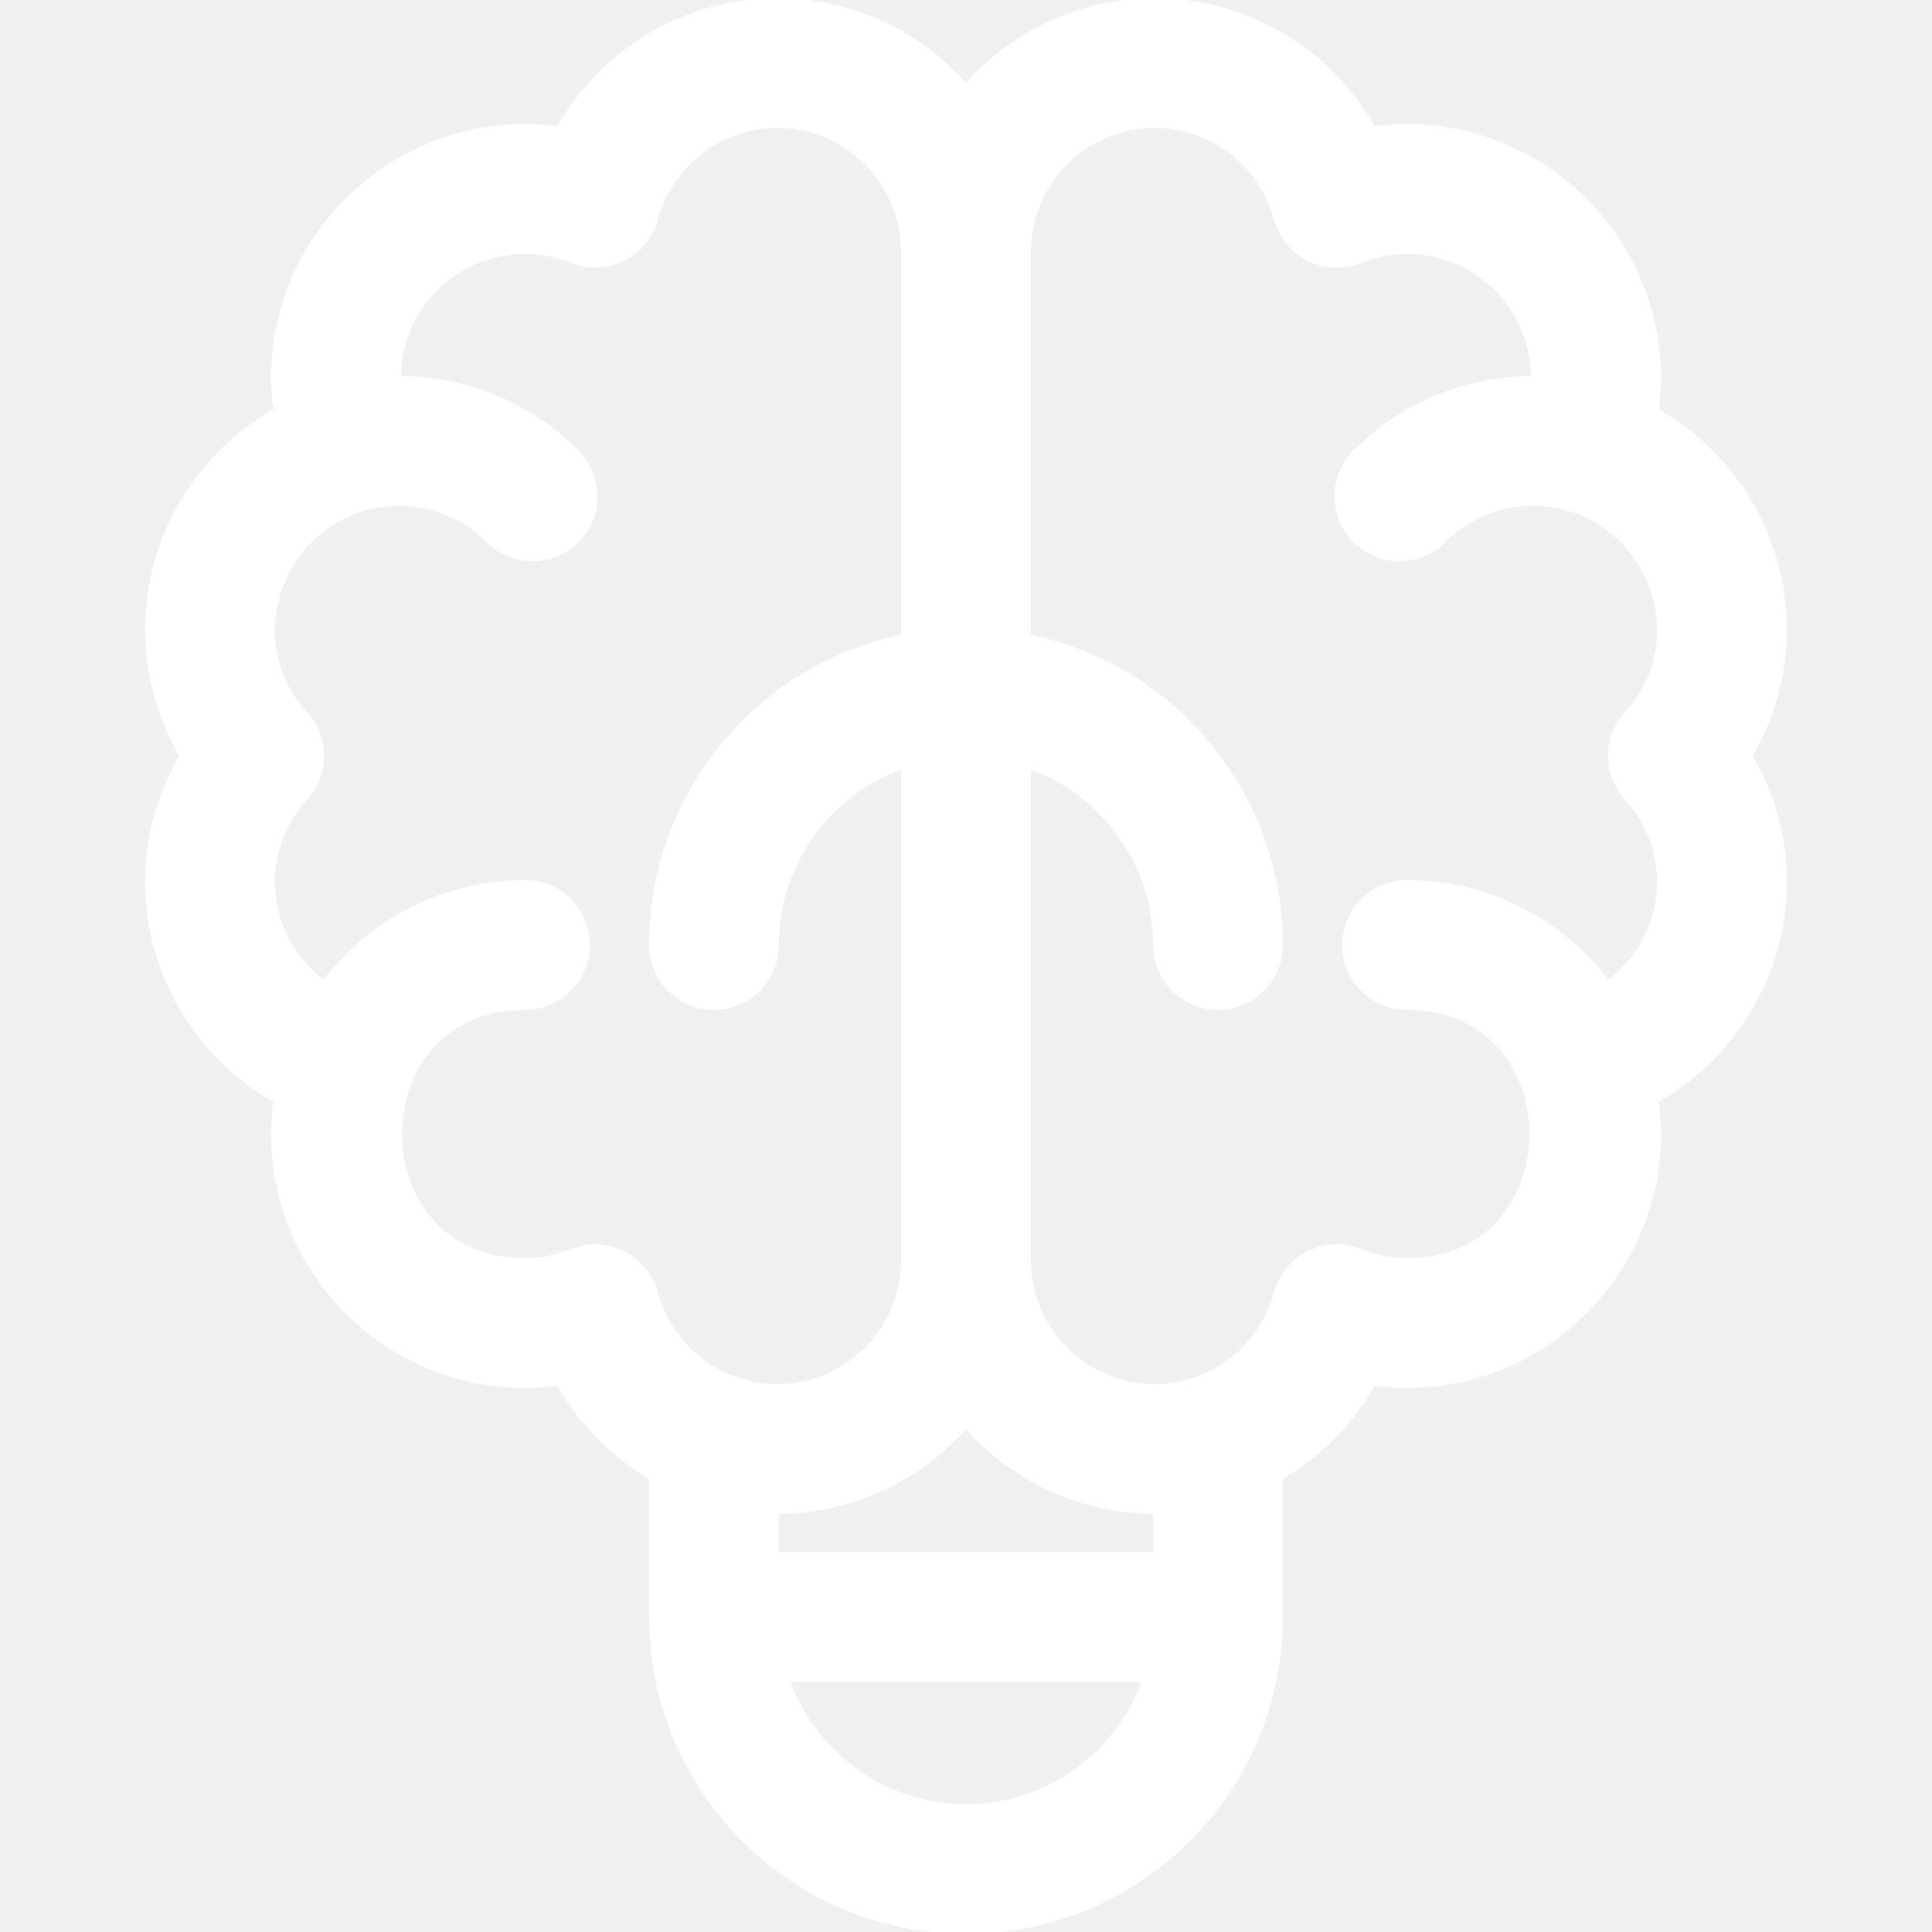
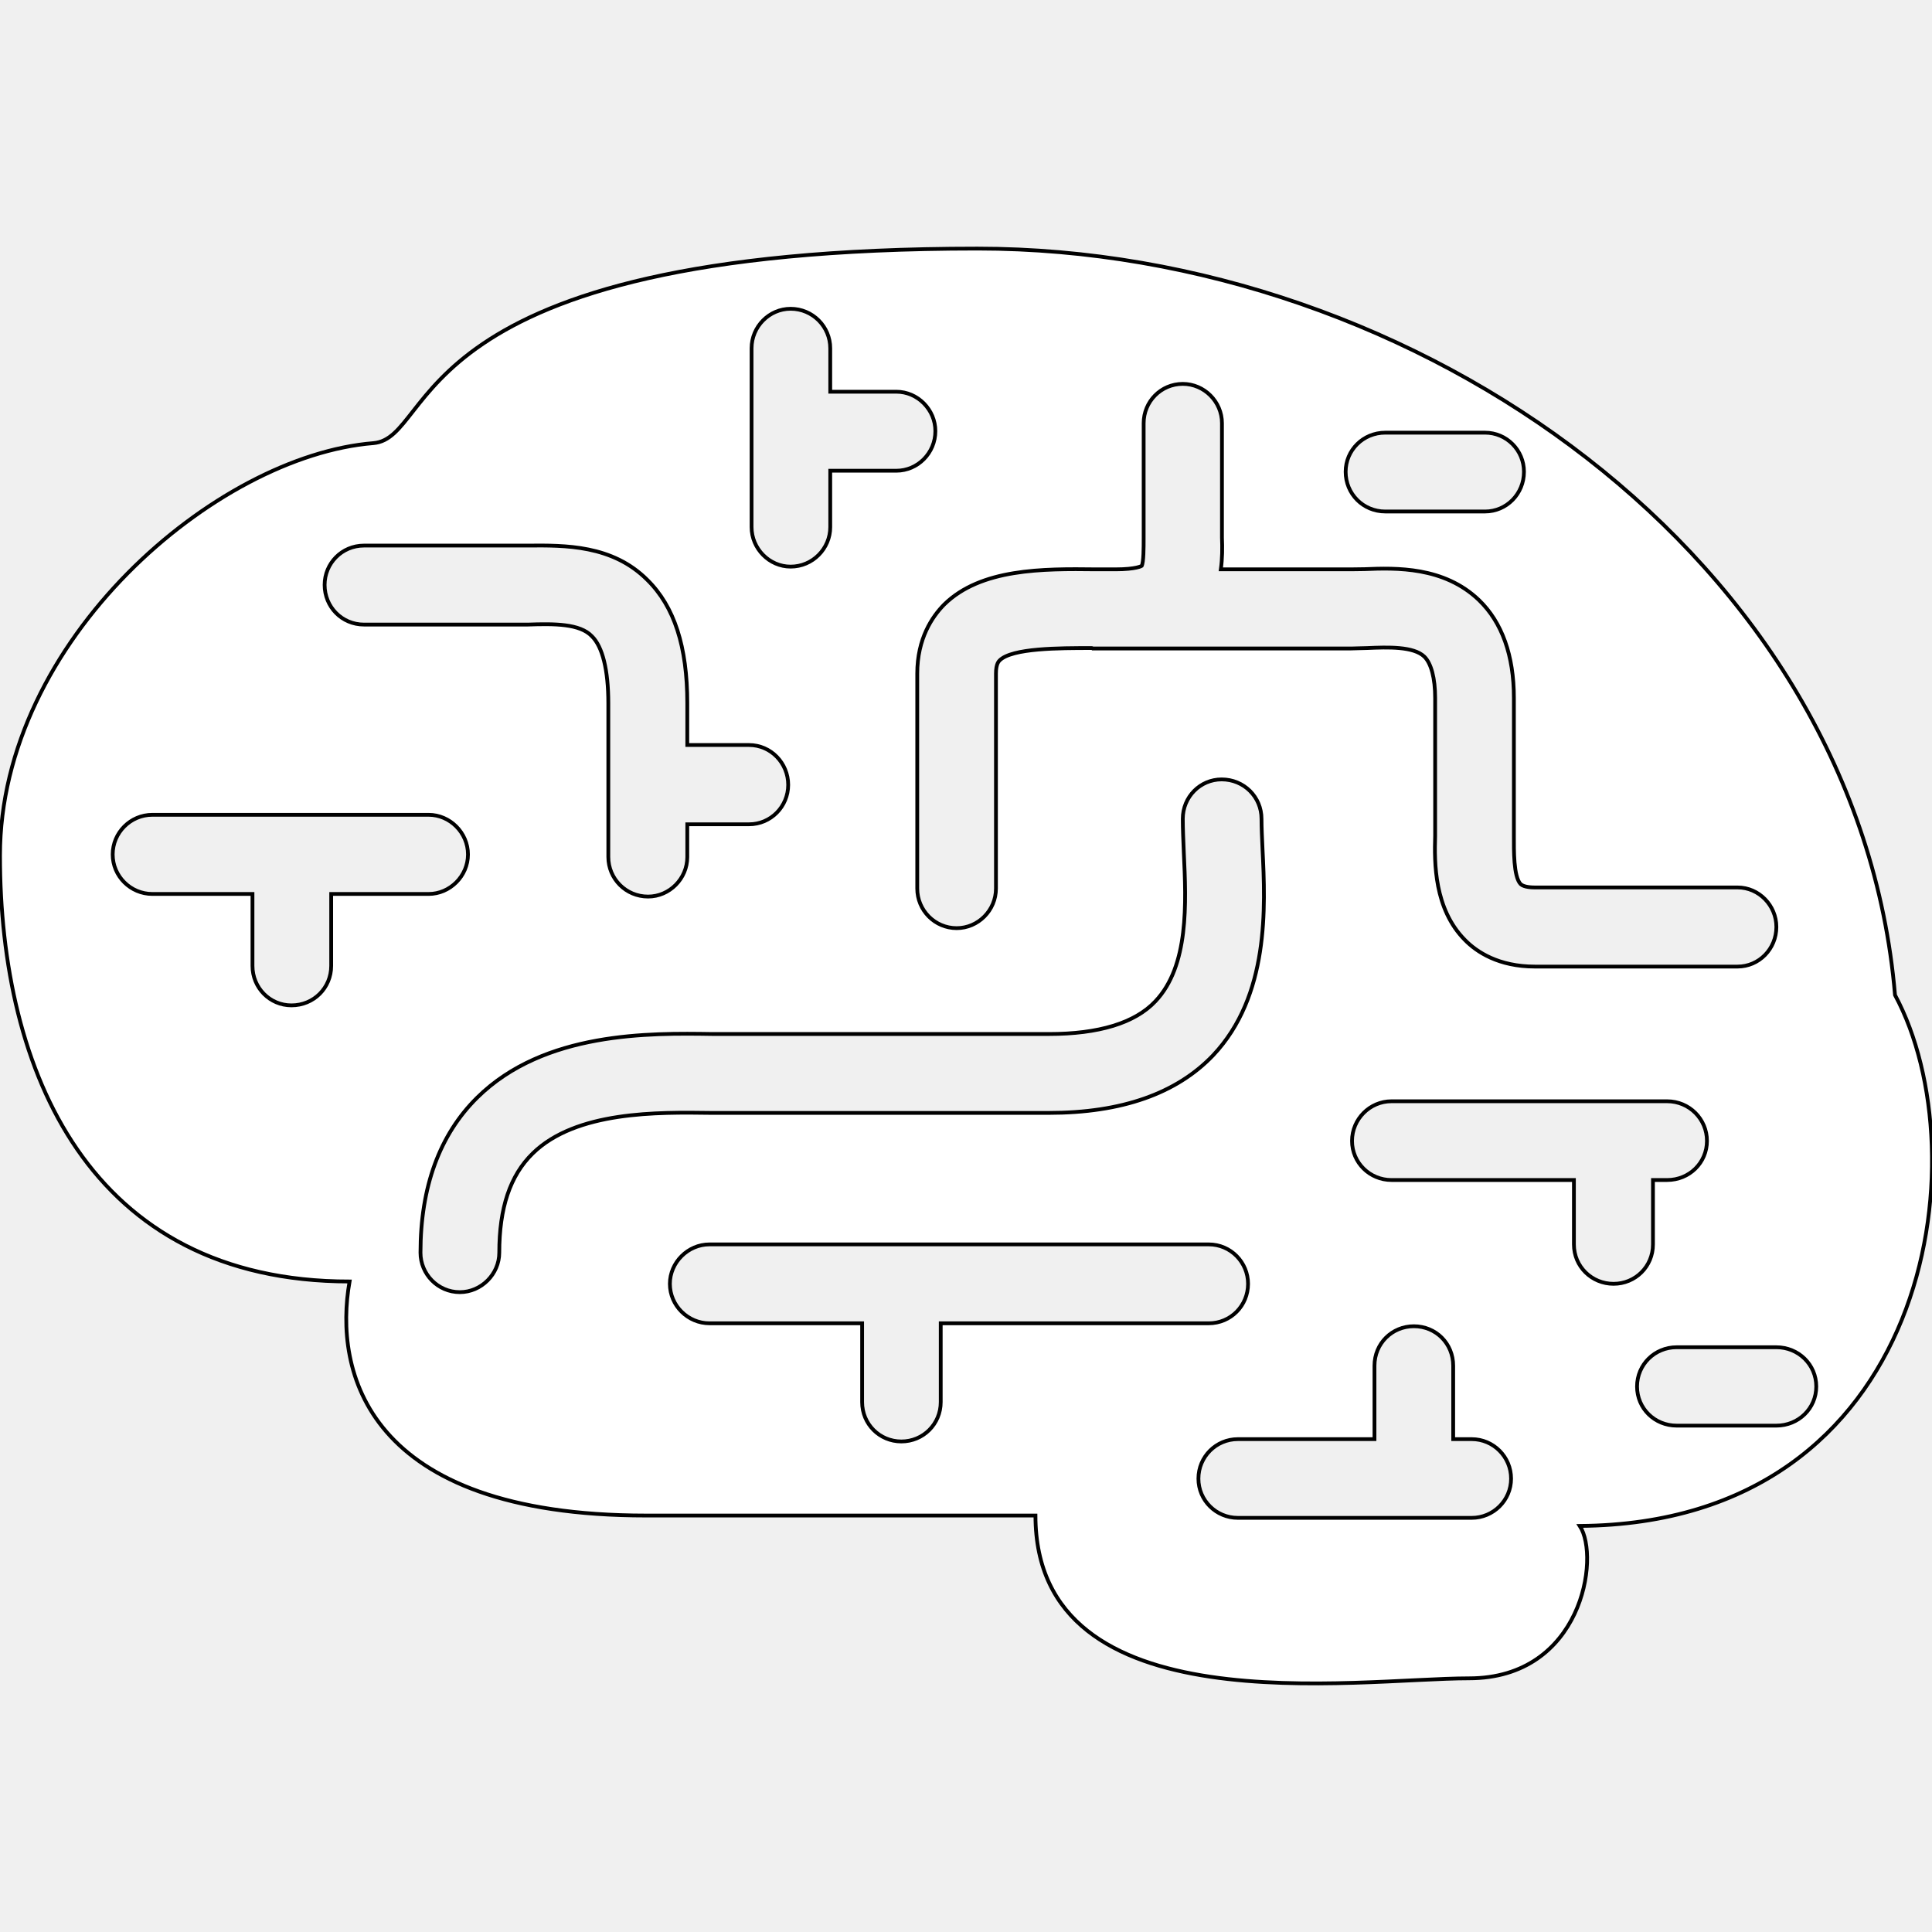
- <svg xmlns="http://www.w3.org/2000/svg" fill="#ffffff" height="800px" width="800px" version="1.1" id="Layer_1" viewBox="0 0 512 512" xml:space="preserve" stroke="#ffffff">
+ <svg xmlns="http://www.w3.org/2000/svg" height="800px" width="800px" version="1.1" id="_x32_" viewBox="0 0 512 512" xml:space="preserve" fill="#000000" stroke="#000000">
  <g id="SVGRepo_bgCarrier" stroke-width="0" />
  <g id="SVGRepo_tracerCarrier" stroke-linecap="round" stroke-linejoin="round" />
  <g id="SVGRepo_iconCarrier">
+     <style type="text/css"> .st0{fill:#ffffff;} </style>
    <g>
-       <g>
-         <path d="M473.043,233.739c0-11.769-3.177-23.26-9.109-33.391c15.138-25.848,11.194-58.968-10.451-80.613 c-4.348-4.348-9.197-8.003-14.405-10.952c0.381-2.853,0.574-5.725,0.574-8.608c0-36.824-29.959-66.783-66.783-66.783 c-2.953,0-5.895,0.2-8.816,0.599C352.426,13.388,330.426,0,306.087,0C286.155,0,268.247,8.789,256,22.68 C243.753,8.789,225.845,0,205.913,0c-24.339,0-46.339,13.388-57.966,33.99c-39.67-5.416-75.599,25.681-75.599,66.184 c0,2.883,0.194,5.755,0.574,8.608c-5.208,2.948-10.057,6.605-14.405,10.952c-21.64,21.639-25.594,54.757-10.451,80.613 c-5.932,10.131-9.109,21.622-9.109,33.391c0,24.339,13.388,46.339,33.99,57.966c-0.007,0.051-0.011,0.102-0.018,0.152 c-5.237,40.219,26.181,75.447,66.202,75.447c2.953,0,5.895-0.2,8.816-0.599c5.882,10.424,14.422,18.995,24.575,24.926v36.891 C172.522,474.552,209.97,512,256,512s83.478-37.448,83.478-83.478v-36.891c10.152-5.93,18.692-14.503,24.575-24.925 c2.922,0.398,5.863,0.599,8.816,0.599c40.518,0,71.586-35.925,66.184-75.599C459.656,280.078,473.043,258.078,473.043,233.739z M173.871,342.585c-1.97-7.282-8.581-12.336-16.117-12.336c-6.55,0-8.678,3.664-18.623,3.664c-44.111,0-44.157-66.783,0-66.783 c9.22,0,16.696-7.475,16.696-16.696c0-9.22-7.475-16.696-16.696-16.696c-21.74,0-41.081,10.447-53.284,26.578 c-8.284-6.145-13.499-15.903-13.499-26.578c0-10.374,4.735-17.808,8.707-22.216c5.722-6.351,5.722-15.998,0-22.349 c-19.882-22.074-3.268-55.609,24.684-55.609c8.919,0,17.305,3.474,23.611,9.78c6.519,6.52,17.091,6.52,23.611,0 s6.52-17.091,0-23.611c-12.613-12.614-29.384-19.561-47.222-19.561c0-18.412,14.979-33.391,33.391-33.391 c4.162,0,8.334,0.828,12.403,2.462c9.269,3.721,19.727-1.485,22.338-11.133c3.938-14.555,17.114-24.721,32.042-24.721 c18.412,0,33.391,14.979,33.391,33.391v101.854c-38.057,7.756-66.783,41.485-66.783,81.799c0,9.22,7.475,16.696,16.696,16.696 s16.696-7.475,16.696-16.696c0-21.766,13.959-40.323,33.391-47.215v130.694c0,18.412-14.979,33.391-33.391,33.391 C190.985,367.304,177.809,357.139,173.871,342.585z M256,478.609c-21.766,0-40.323-13.959-47.215-33.391h94.429 C296.323,464.65,277.766,478.609,256,478.609z M306.087,411.826H205.913v-11.13c19.932,0,37.84-8.789,50.087-22.681 c12.247,13.892,30.155,22.681,50.087,22.681V411.826z M430.945,211.523c3.972,4.409,8.707,11.843,8.707,22.216 c0,10.675-5.215,20.433-13.499,26.578c-12.202-16.131-31.544-26.578-53.284-26.578c-9.22,0-16.696,7.475-16.696,16.696 c0,9.22,7.475,16.696,16.696,16.696c43.947,0,43.925,66.783,0,66.783c-4.162,0-8.334-0.828-12.403-2.462 c-9.269-3.72-19.726,1.484-22.338,11.133c-3.938,14.555-17.114,24.721-32.042,24.721c-18.412,0-33.391-14.979-33.391-33.391 V203.219c19.433,6.892,33.391,25.45,33.391,47.215c0,9.22,7.475,16.696,16.696,16.696s16.696-7.475,16.696-16.696 c0-40.313-28.725-74.042-66.783-81.799V66.783c0-18.412,14.979-33.391,33.391-33.391c14.928,0,28.104,10.165,32.042,24.72 c2.609,9.641,13.062,14.858,22.338,11.133c4.068-1.633,8.241-2.461,12.403-2.461c18.412,0,33.391,14.979,33.391,33.391 c-17.838,0-34.609,6.946-47.222,19.561c-6.52,6.52-6.52,17.091,0,23.611c6.519,6.52,17.091,6.52,23.611,0 c6.308-6.306,14.692-9.78,23.611-9.78c28.082,0,44.509,33.599,24.684,55.608C425.223,195.525,425.223,205.171,430.945,211.523z" />
-       </g>
+       <path class="st0" d="M502.198,263.697C492.386,148.068,375.395,65.876,259.027,65.876c-153.162,0-143.009,50.139-160.082,51.56 C57.128,120.813,0,169.687,0,226.746c0,57.148,23.702,112.864,92.638,112.864c-4.196,23.673,4.165,62.024,78.62,62.024 c35.664,0,85.852,0,103.149,0c0,56.369,85.034,43.14,114.898,43.14c29.941,0,34.818-32.062,29.358-40.385 C511.99,403.679,525.092,306.224,502.198,263.697z M367.112,114.661h26.447c5.684,0,10.308,4.634,10.308,10.366 c0,5.86-4.624,10.523-10.308,10.523h-26.447c-5.86,0-10.502-4.663-10.502-10.523C356.61,119.295,361.252,114.661,367.112,114.661z M290.477,150.881c1.859,0,3.562,0,5.149,0c5.509,0,6.94-0.915,6.94-0.915c0.516-1.003,0.516-4.867,0.516-7.31v-30.505 c0-5.704,4.555-10.416,10.366-10.416c5.694,0,10.386,4.712,10.386,10.416v30.34c0.107,2.608,0.107,5.509-0.302,8.39h34.478 c1.06,0,2.21-0.049,3.591-0.049c8.372-0.35,21.045-0.72,30.37,8.225c6.054,5.85,9.228,14.61,9.228,25.94v36.697 c0,3.446-0.126,10.629,1.781,12.605c0.886,0.827,2.998,0.886,3.758,0.886h53.741c5.646,0,10.278,4.75,10.278,10.464 c0,5.85-4.633,10.503-10.278,10.503h-53.741c-9.559,0-15.418-3.854-18.572-7.106c-8.089-8.225-8.06-20.334-7.836-27.527v-1.557 v-34.965c0-5.275-1.052-9.208-2.863-10.979c-2.852-2.755-9.655-2.521-15.164-2.278c-1.568,0-2.969,0.116-4.293,0.116h-68.4 c0,0-0.108-0.116-0.331-0.116c-8.673,0-21.044,0-24.355,3.26c-0.204,0.243-0.983,0.857-0.983,3.494v56.962 c0,5.812-4.74,10.513-10.415,10.513c-5.763,0-10.445-4.701-10.445-10.513v-56.962c0-9.276,3.972-15.088,7.144-18.299 C259.942,150.657,276.276,150.706,290.477,150.881z M199.174,92.303c0-5.752,4.682-10.473,10.347-10.473 c5.841,0,10.502,4.72,10.502,10.473v11.505h17.512c5.665,0,10.347,4.76,10.347,10.435c0,5.811-4.682,10.503-10.347,10.503h-17.512 v14.942c0,5.693-4.662,10.473-10.502,10.473c-5.665,0-10.347-4.78-10.347-10.473V92.303z M96.482,144.584h43.336 c9.976-0.088,22.484-0.176,31.741,9.11c7.136,7.018,10.581,17.658,10.581,32.686v11.058h16.363c5.772,0,10.376,4.779,10.376,10.551 c0,5.752-4.604,10.454-10.376,10.454H182.14v8.664c0,5.762-4.73,10.493-10.396,10.493c-5.879,0-10.532-4.73-10.532-10.493V186.38 c0-8.858-1.548-15.029-4.36-17.774c-3.164-3.338-9.9-3.338-16.986-3.086H96.482c-5.918,0-10.454-4.72-10.454-10.522 C86.028,149.323,90.564,144.584,96.482,144.584z M87.77,236.909v19.059c0,5.811-4.604,10.464-10.542,10.464 c-5.714,0-10.318-4.653-10.318-10.464v-19.059H40.366c-5.781,0-10.502-4.722-10.502-10.474c0-5.772,4.722-10.503,10.502-10.503 h73.228c5.627,0,10.425,4.73,10.425,10.503c0,5.752-4.798,10.474-10.425,10.474H87.77z M141.16,305.679 c-5.996,5.869-8.848,14.455-8.848,26.291c0,5.664-4.75,10.464-10.454,10.464c-5.84,0-10.425-4.799-10.425-10.464 c0-17.424,5.071-31.275,15.039-41.107c17.774-17.54,45.748-17.092,62.384-16.839c1.81,0,3.309,0,4.78,0h84.315 c13.199,0,22.806-2.89,28.238-8.672c8.897-9.384,8.176-25.96,7.533-39.432c-0.135-3.232-0.272-6.268-0.272-8.916 c0-5.821,4.604-10.454,10.298-10.454c5.899,0,10.562,4.633,10.562,10.454c0,2.326,0.136,5.1,0.272,8.05 c0.77,15.448,1.81,38.828-13.101,54.616c-9.705,10.162-24.296,15.262-43.53,15.262h-84.315c-1.548,0-3.28,0-5.11,0 C174.275,294.737,152.646,294.406,141.16,305.679z M249.303,350.687v20.869c0,5.851-4.662,10.445-10.434,10.445 c-5.753,0-10.396-4.594-10.396-10.445v-20.869h-40.464c-5.694,0-10.483-4.673-10.483-10.464c0-5.674,4.788-10.445,10.483-10.445 h132.322c5.831,0,10.415,4.77,10.415,10.445c0,5.791-4.584,10.464-10.415,10.464H249.303z M390.025,402.247h-61.984 c-5.763,0-10.445-4.643-10.445-10.385c0-5.812,4.682-10.474,10.445-10.474h36.21V361.94c0-5.918,4.662-10.474,10.444-10.474 c5.821,0,10.415,4.556,10.415,10.474v19.448h4.916c5.723,0,10.425,4.662,10.425,10.474 C400.45,397.604,395.748,402.247,390.025,402.247z M417.105,329.779v-17.064h-48.348c-5.744,0-10.454-4.584-10.454-10.366 c0-5.772,4.71-10.503,10.454-10.503h73.052c5.889,0,10.551,4.731,10.551,10.503c0,5.782-4.662,10.366-10.551,10.366h-3.757v17.064 c0,5.89-4.692,10.445-10.445,10.445C421.845,340.224,417.105,335.669,417.105,329.779z M470.758,377.806h-26.427 c-5.831,0-10.494-4.555-10.494-10.366s4.663-10.406,10.494-10.406h26.427c5.86,0,10.571,4.595,10.571,10.406 S476.618,377.806,470.758,377.806z" />
    </g>
  </g>
</svg>
